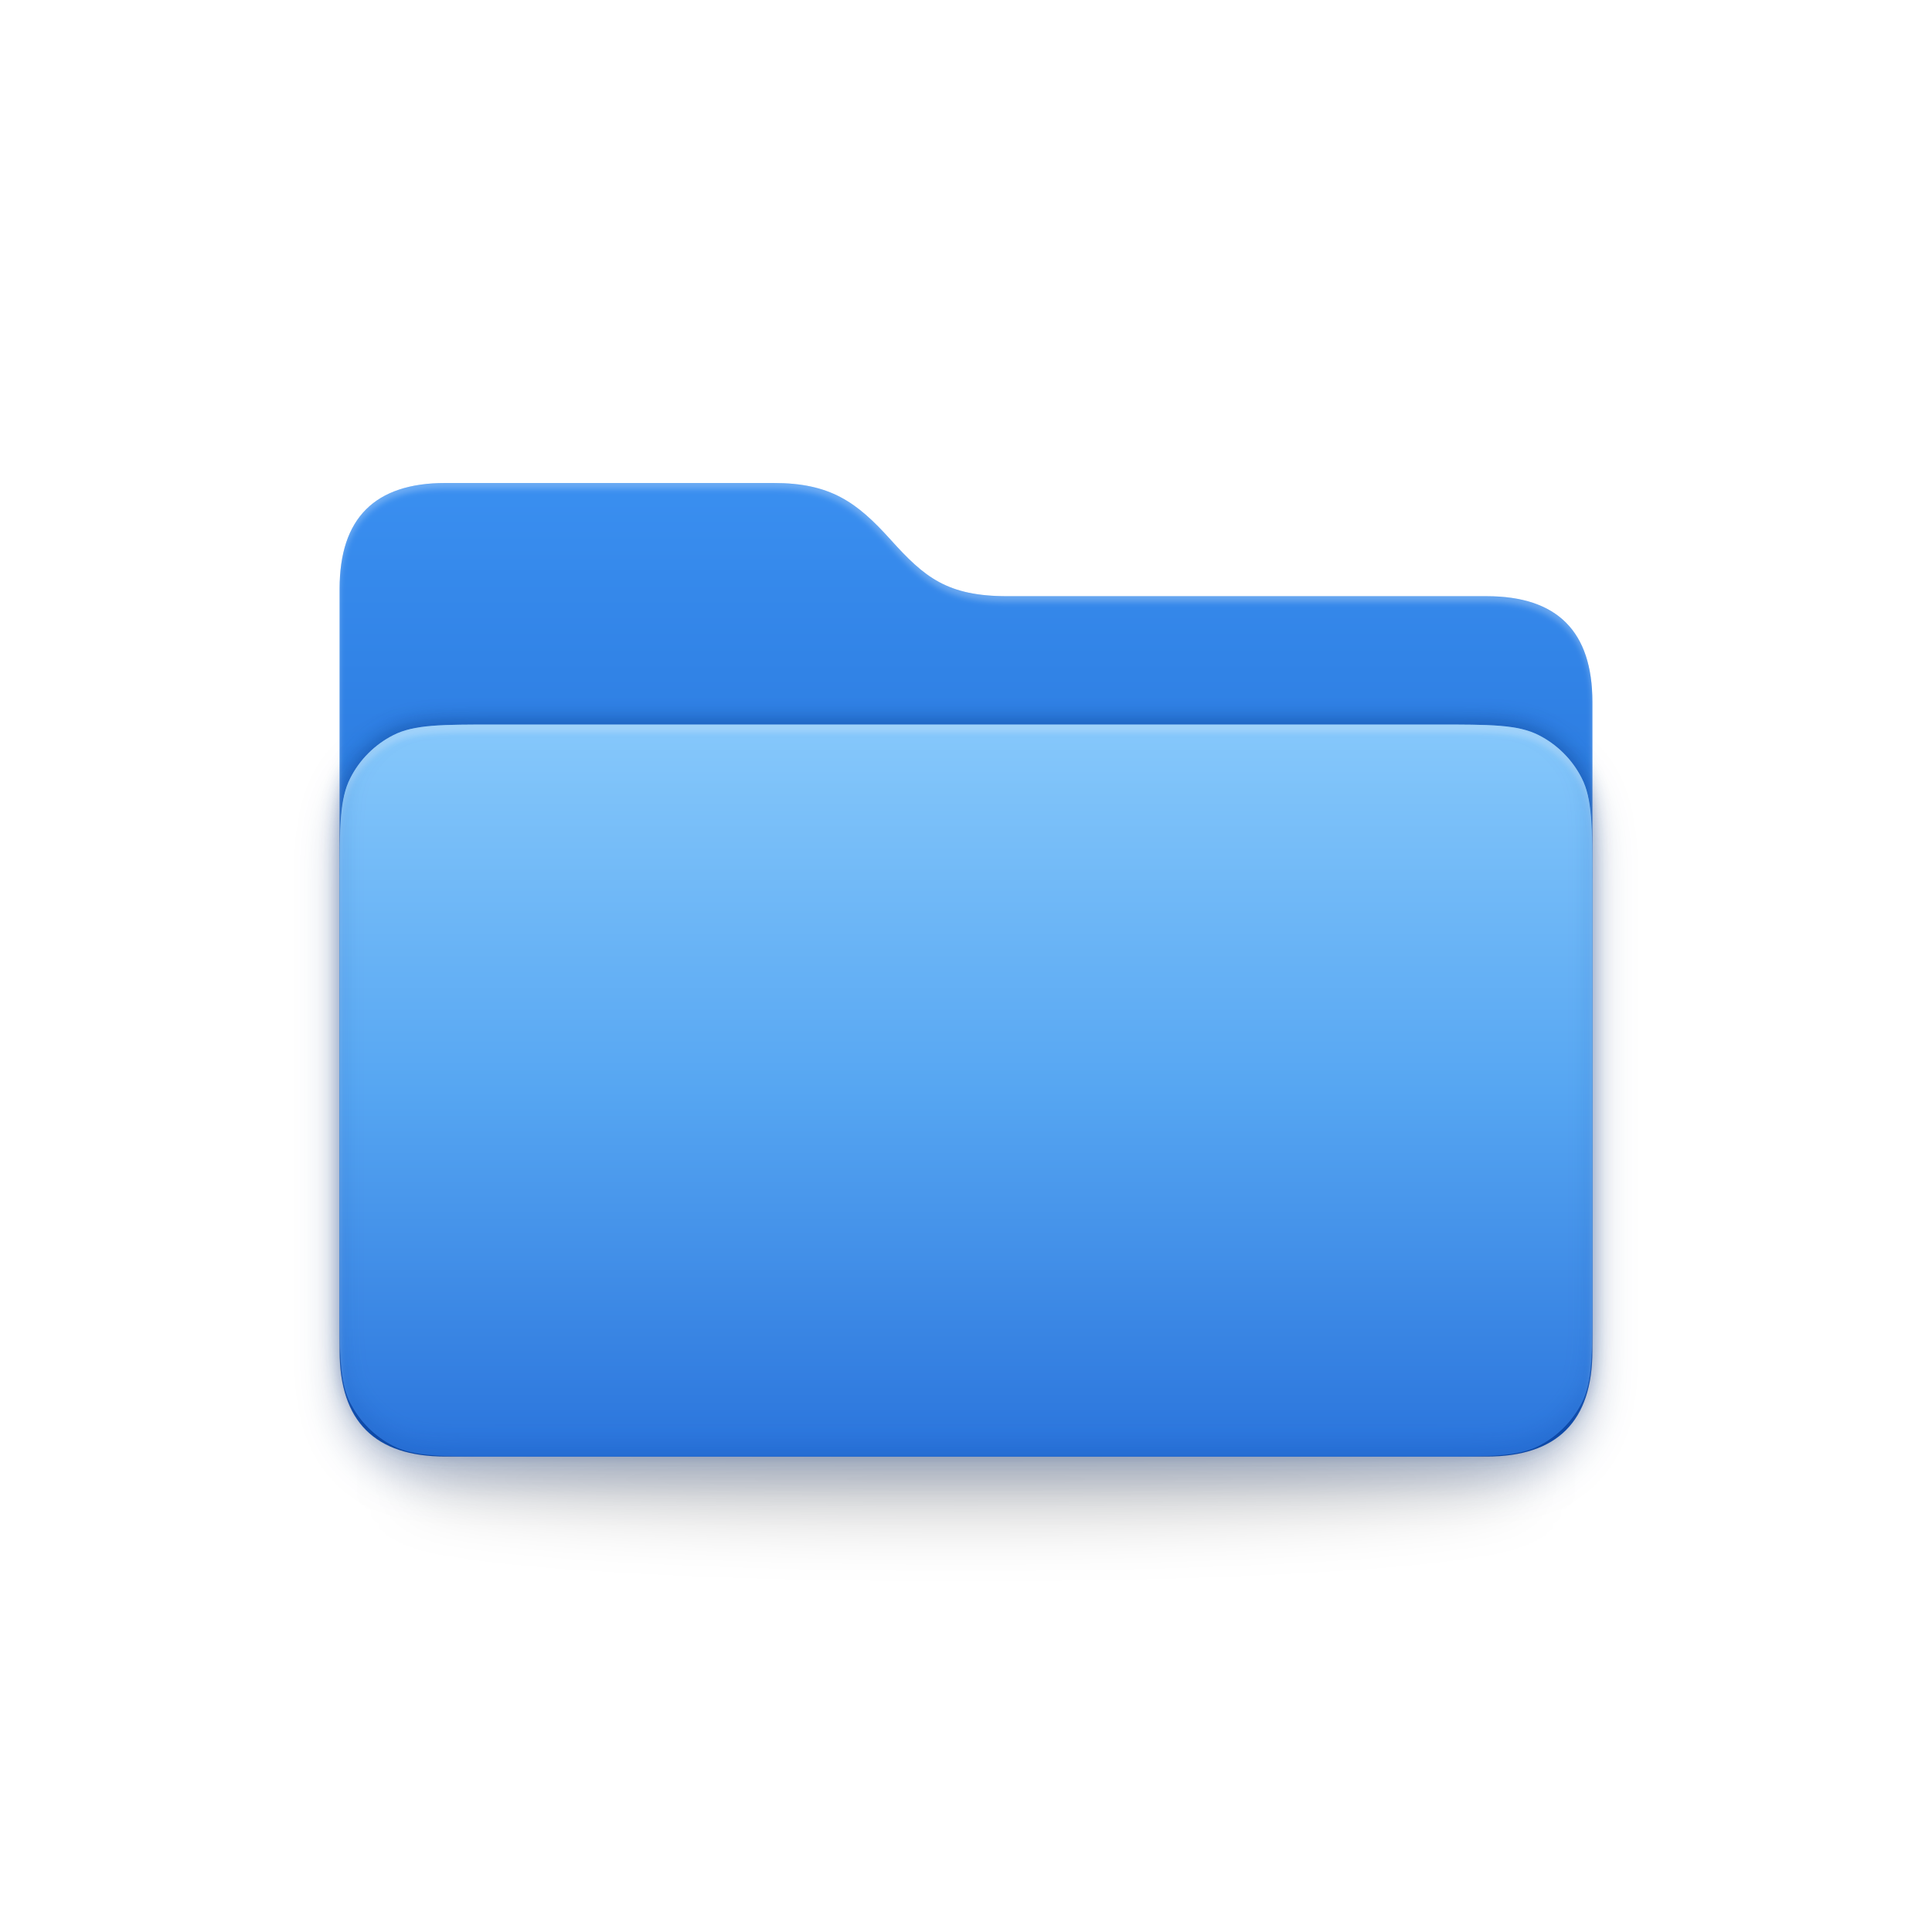
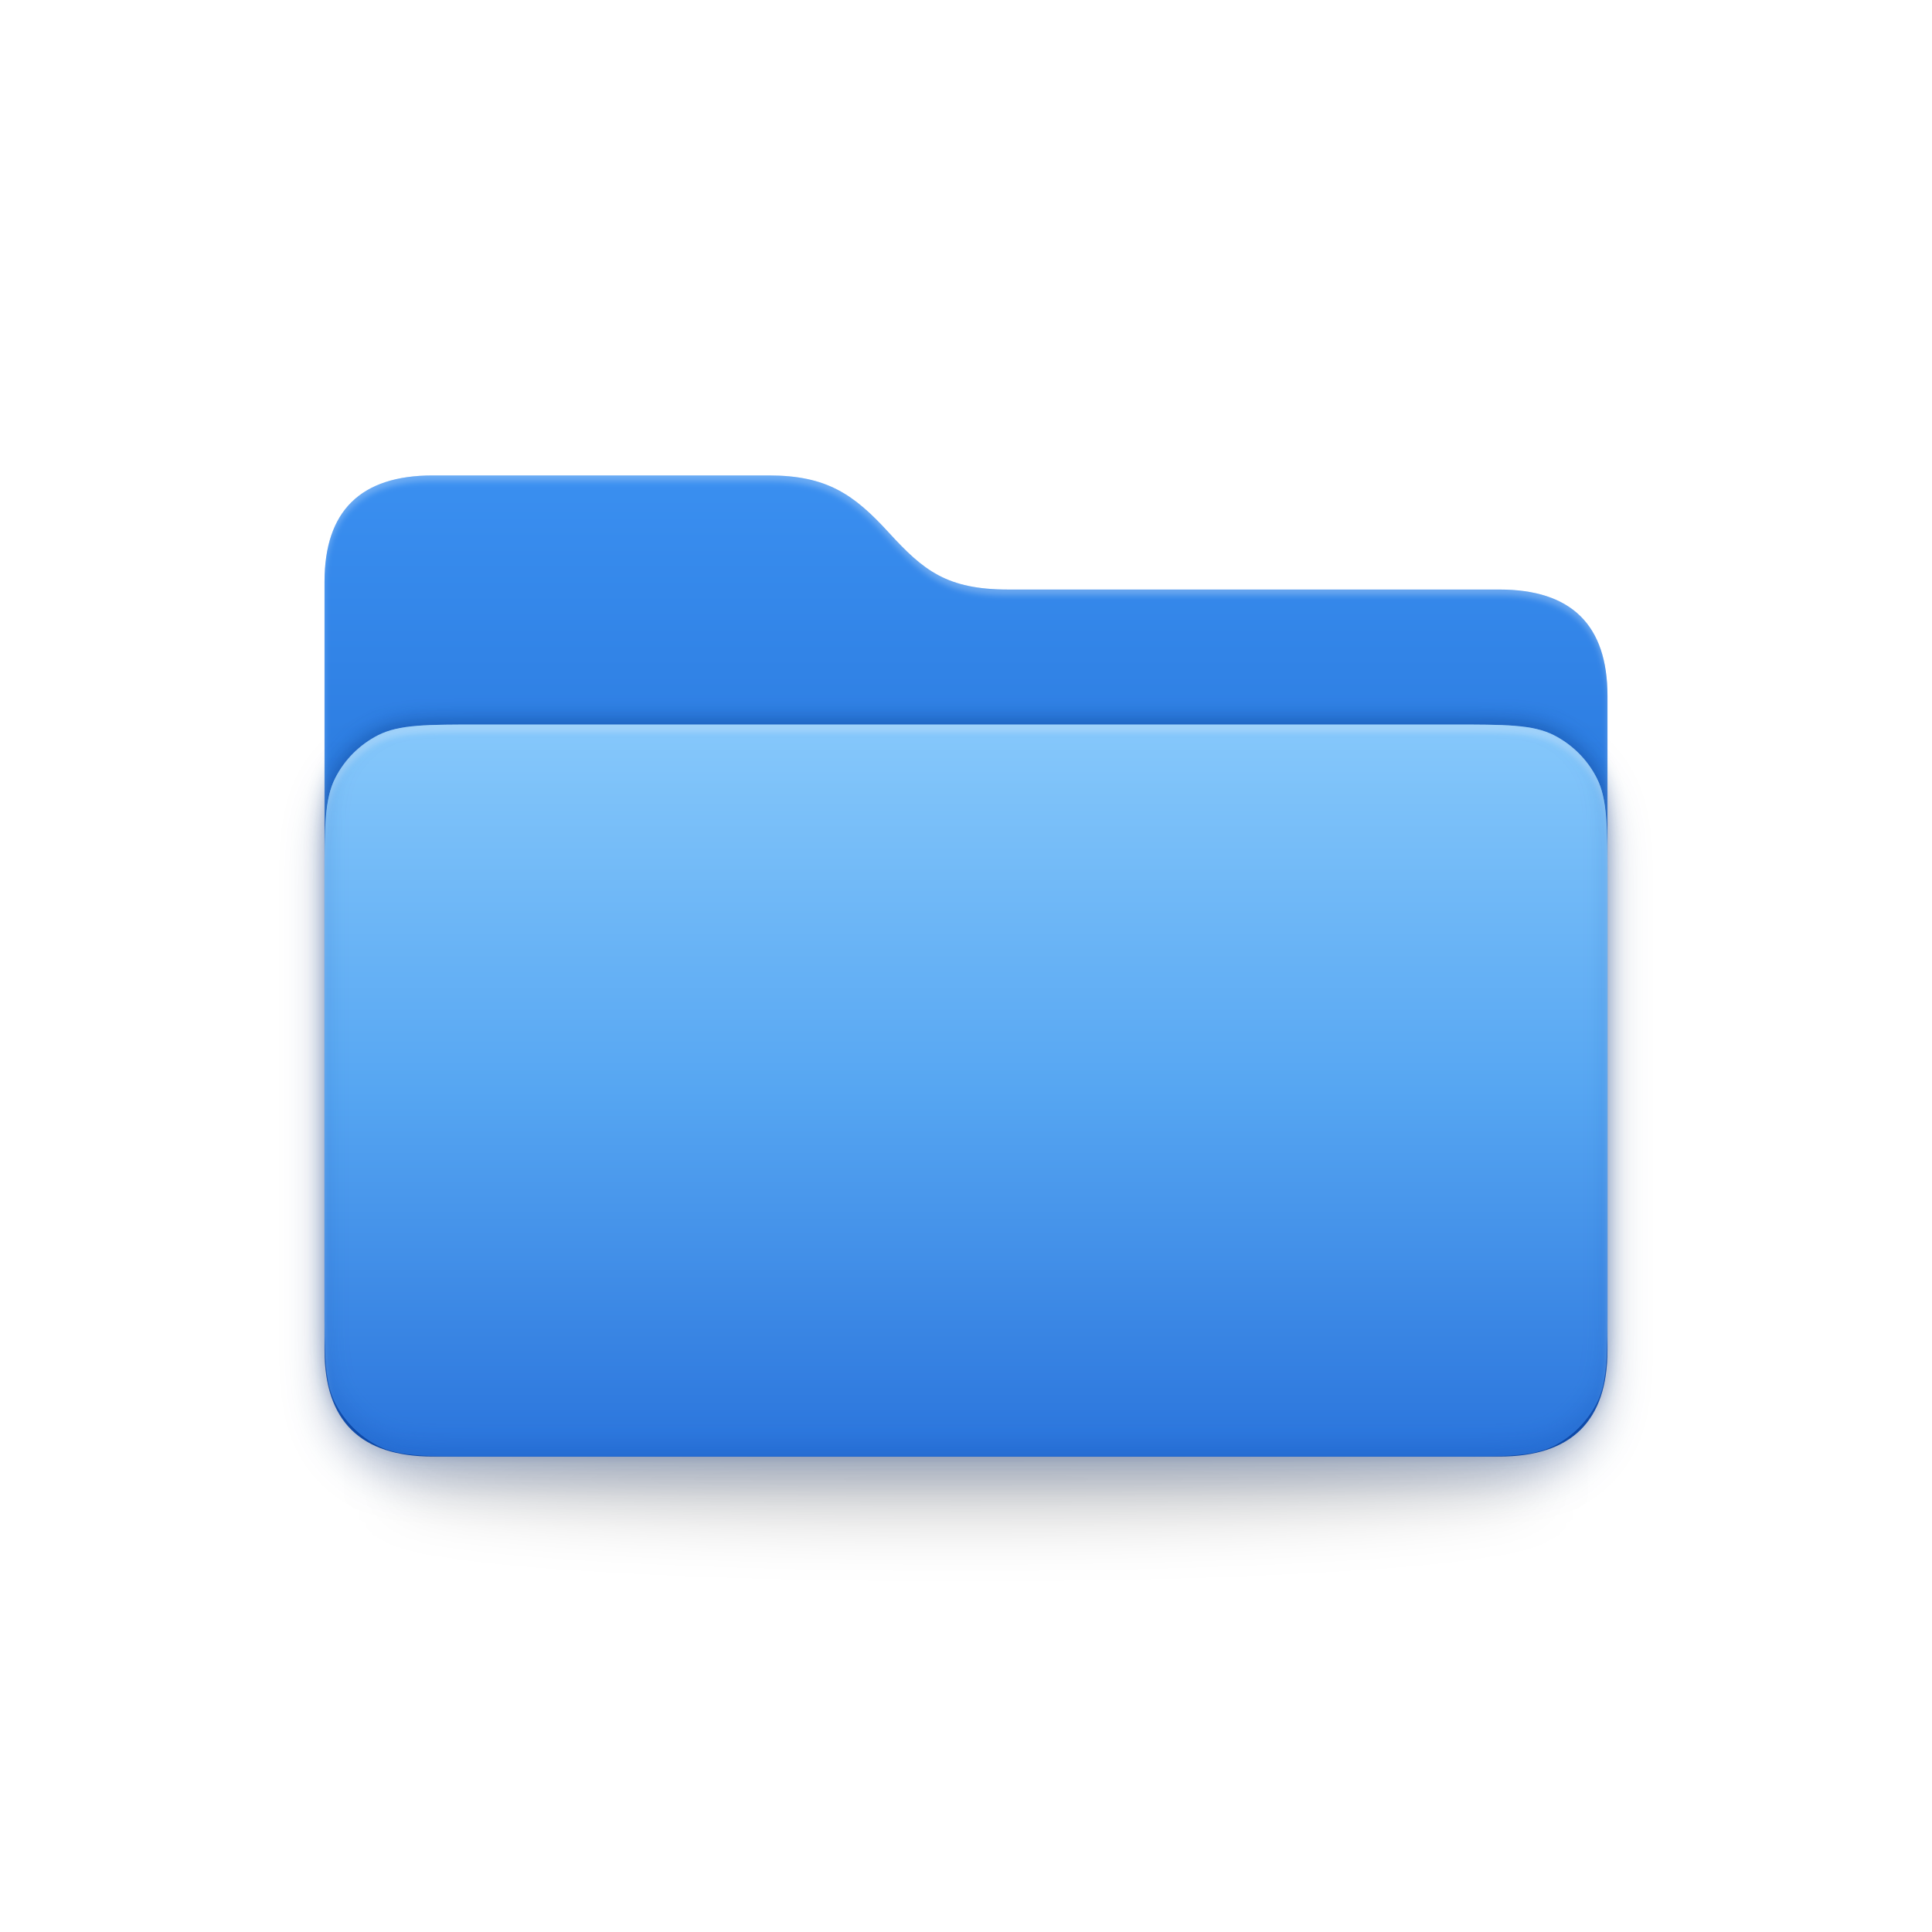
<svg xmlns="http://www.w3.org/2000/svg" xmlns:xlink="http://www.w3.org/1999/xlink" width="1024px" height="1024px" viewBox="0 0 1024 1024" version="1.1">
  <defs>
-     <path d="M472,286 C490,306 502,316 534,316 L788,316 C825.333,316 844,334.667 844,372 L844,716 C844,753.333 825.333,772 788,772 L761.808,772 C792.287,775.451 810,779.573 810,784 C810,796.15 676.581,806 512,806 C347.419,806 214,796.15 214,784 C214,779.573 231.713,775.451 262.192,772 L236,772 C198.667,772 180,753.333 180,716 L180,312 C180,274.667 198.667,256 236,256 L410,256 C440,256 454,266 472,286 Z" id="path-1" />
-     <filter x="-8.1%" y="-109.1%" width="116.1%" height="318.2%" filterUnits="objectBoundingBox" id="filter-2">
+     <path d="M471.036,282.233 C489.47,302.388 501.759,312.465 534.53,312.465 L794.651,312.465 C832.884,312.465 852,331.276 852,368.899 L852,715.566 C852,753.189 832.884,772 794.651,772 L767.676,772 C798.871,775.451 817,779.573 817,784 C817,796.15 680.447,806 512,806 C343.553,806 207,796.15 207,784 C207,779.573 225.129,775.451 256.324,772 L229.349,772 C191.116,772 172,753.189 172,715.566 L172,308.434 C172,270.811 191.116,252 229.349,252 L407.542,252 C438.265,252 452.602,262.078 471.036,282.233 Z" id="path-1" />
+     <filter x="-7.9%" y="-109.1%" width="115.7%" height="318.2%" filterUnits="objectBoundingBox" id="filter-2">
      <feGaussianBlur stdDeviation="16" in="SourceGraphic" />
    </filter>
    <linearGradient x1="50%" y1="0%" x2="50%" y2="100%" id="linearGradient-3">
      <stop stop-color="#3A8FF0" offset="0%" />
      <stop stop-color="#0D52BE" offset="100%" />
    </linearGradient>
-     <path d="M56,516 C18.667,516 0,497.333 0,460 L0,56 C0,18.667 18.667,0 56,0 L230,0 C260,0 274,10 292,30 C310,50 322,60 354,60 L608,60 C645.333,60 664,78.667 664,116 L664,460 C664,497.333 645.333,516 608,516 L56,516 Z" id="path-4" />
-     <filter x="-0.5%" y="-0.6%" width="100.9%" height="101.2%" filterUnits="objectBoundingBox" id="filter-5">
+     <path d="M49.349,516 C11.116,516 -8,497.189 -8,459.566 L-8,52.434 C-8,14.811 11.116,-4 49.349,-4 L227.542,-4 C258.265,-4 272.602,6.078 291.036,26.233 C309.47,46.388 321.759,56.465 354.53,56.465 L614.651,56.465 C652.884,56.465 672,75.276 672,112.899 L672,459.566 C672,497.189 652.884,516 614.651,516 L49.349,516 Z" id="path-4" />
+     <filter x="-0.4%" y="-0.6%" width="100.9%" height="101.2%" filterUnits="objectBoundingBox" id="filter-5">
      <feGaussianBlur stdDeviation="1.5" in="SourceAlpha" result="shadowBlurInner1" />
      <feOffset dx="0" dy="3" in="shadowBlurInner1" result="shadowOffsetInner1" />
      <feComposite in="shadowOffsetInner1" in2="SourceAlpha" operator="arithmetic" k2="-1" k3="1" result="shadowInnerInner1" />
      <feColorMatrix values="0 0 0 0 1   0 0 0 0 1   0 0 0 0 1  0 0 0 0.251 0" type="matrix" in="shadowInnerInner1" />
    </filter>
    <linearGradient x1="50%" y1="0%" x2="50%" y2="100%" id="linearGradient-6">
      <stop stop-color="#86C8FB" offset="0%" />
      <stop stop-color="#56A6F2" offset="50%" />
      <stop stop-color="#2A74DC" offset="100%" />
    </linearGradient>
-     <path d="M83.2,128 L580.8,128 C609.923,128 624.484,128 635.608,133.668 C645.392,138.653 653.347,146.608 658.332,156.392 C664,167.516 664,182.077 664,211.2 L664,432.8 C664,461.923 664,476.484 658.332,487.608 C653.347,497.392 645.392,505.347 635.608,510.332 C624.484,516 609.923,516 580.8,516 L83.2,516 C54.077,516 39.516,516 28.392,510.332 C18.608,505.347 10.653,497.392 5.668,487.608 C0,476.484 0,461.923 0,432.8 L0,211.2 C0,182.077 0,167.516 5.668,156.392 C10.653,146.608 18.608,138.653 28.392,133.668 C39.516,128 54.077,128 83.2,128 Z" id="path-7" />
-     <filter x="-5.9%" y="-7.7%" width="111.7%" height="120.9%" filterUnits="objectBoundingBox" id="filter-8">
+     <path d="M75.2,128 L588.8,128 C617.923,128 632.484,128 643.608,133.668 C653.392,138.653 661.347,146.608 666.332,156.392 C672,167.516 672,182.077 672,211.2 L672,432.8 C672,461.923 672,476.484 666.332,487.608 C661.347,497.392 653.392,505.347 643.608,510.332 C632.484,516 617.923,516 588.8,516 L75.2,516 C46.077,516 31.516,516 20.392,510.332 C10.608,505.347 2.653,497.392 -2.332,487.608 C-8,476.484 -8,461.923 -8,432.8 L-8,211.2 C-8,182.077 -8,167.516 -2.332,156.392 C2.653,146.608 10.608,138.653 20.392,133.668 C31.516,128 46.077,128 75.2,128 Z" id="path-7" />
+     <filter x="-5.7%" y="-7.7%" width="111.5%" height="120.9%" filterUnits="objectBoundingBox" id="filter-8">
      <feOffset dx="0" dy="-3" in="SourceAlpha" result="shadowOffsetOuter1" />
      <feGaussianBlur stdDeviation="5" in="shadowOffsetOuter1" result="shadowBlurOuter1" />
      <feColorMatrix values="0 0 0 0 0.024   0 0 0 0 0.227   0 0 0 0 0.541  0 0 0 0.427 0" type="matrix" in="shadowBlurOuter1" result="shadowMatrixOuter1" />
      <feOffset dx="0" dy="12" in="SourceAlpha" result="shadowOffsetOuter2" />
      <feGaussianBlur stdDeviation="11" in="shadowOffsetOuter2" result="shadowBlurOuter2" />
      <feColorMatrix values="0 0 0 0 0.043   0 0 0 0 0.176   0 0 0 0 0.416  0 0 0 0.306 0" type="matrix" in="shadowBlurOuter2" result="shadowMatrixOuter2" />
      <feMerge>
        <feMergeNode in="shadowMatrixOuter1" />
        <feMergeNode in="shadowMatrixOuter2" />
      </feMerge>
    </filter>
-     <filter x="-4.7%" y="-5.7%" width="109.3%" height="116.8%" filterUnits="objectBoundingBox" id="filter-9">
+     <filter x="-4.6%" y="-5.7%" width="109.1%" height="116.8%" filterUnits="objectBoundingBox" id="filter-9">
      <feGaussianBlur stdDeviation="1.5" in="SourceAlpha" result="shadowBlurInner1" />
      <feOffset dx="0" dy="4" in="shadowBlurInner1" result="shadowOffsetInner1" />
      <feComposite in="shadowOffsetInner1" in2="SourceAlpha" operator="arithmetic" k2="-1" k3="1" result="shadowInnerInner1" />
      <feColorMatrix values="0 0 0 0 1   0 0 0 0 1   0 0 0 0 1  0 0 0 0.251 0" type="matrix" in="shadowInnerInner1" result="shadowMatrixInner1" />
      <feGaussianBlur stdDeviation="6" in="SourceAlpha" result="shadowBlurInner2" />
      <feOffset dx="0" dy="-6" in="shadowBlurInner2" result="shadowOffsetInner2" />
      <feComposite in="shadowOffsetInner2" in2="SourceAlpha" operator="arithmetic" k2="-1" k3="1" result="shadowInnerInner2" />
      <feColorMatrix values="0 0 0 0 0.043   0 0 0 0 0.275   0 0 0 0 0.639  0 0 0 0.2 0" type="matrix" in="shadowInnerInner2" result="shadowMatrixInner2" />
      <feMerge>
        <feMergeNode in="shadowMatrixInner1" />
        <feMergeNode in="shadowMatrixInner2" />
      </feMerge>
    </filter>
  </defs>
  <g id="icon-dark" stroke="none" fill="none" xlink:href="#path-1" fill-rule="evenodd" stroke-width="1">
    <g id="Glyph" transform="translate(180, 256)">
-       <ellipse id="Ground-shadow" fill-opacity="0.161" fill="#000000" filter="url(#filter-2)" cx="332" cy="528" rx="298" ry="22" />
+       <ellipse id="Ground-shadow" fill-opacity="0.161" fill="#000000" filter="url(#filter-2)" cx="332" cy="528" rx="305" ry="22" />
      <g id="Back">
        <use fill="url(#linearGradient-3)" fill-rule="evenodd" xlink:href="#path-4" />
        <use fill="black" fill-opacity="1" filter="url(#filter-5)" xlink:href="#path-4" />
      </g>
      <g id="Front">
        <use fill="black" fill-opacity="1" filter="url(#filter-8)" xlink:href="#path-7" />
        <use fill="url(#linearGradient-6)" fill-rule="evenodd" xlink:href="#path-7" />
        <use fill="black" fill-opacity="1" filter="url(#filter-9)" xlink:href="#path-7" />
      </g>
    </g>
  </g>
</svg>
